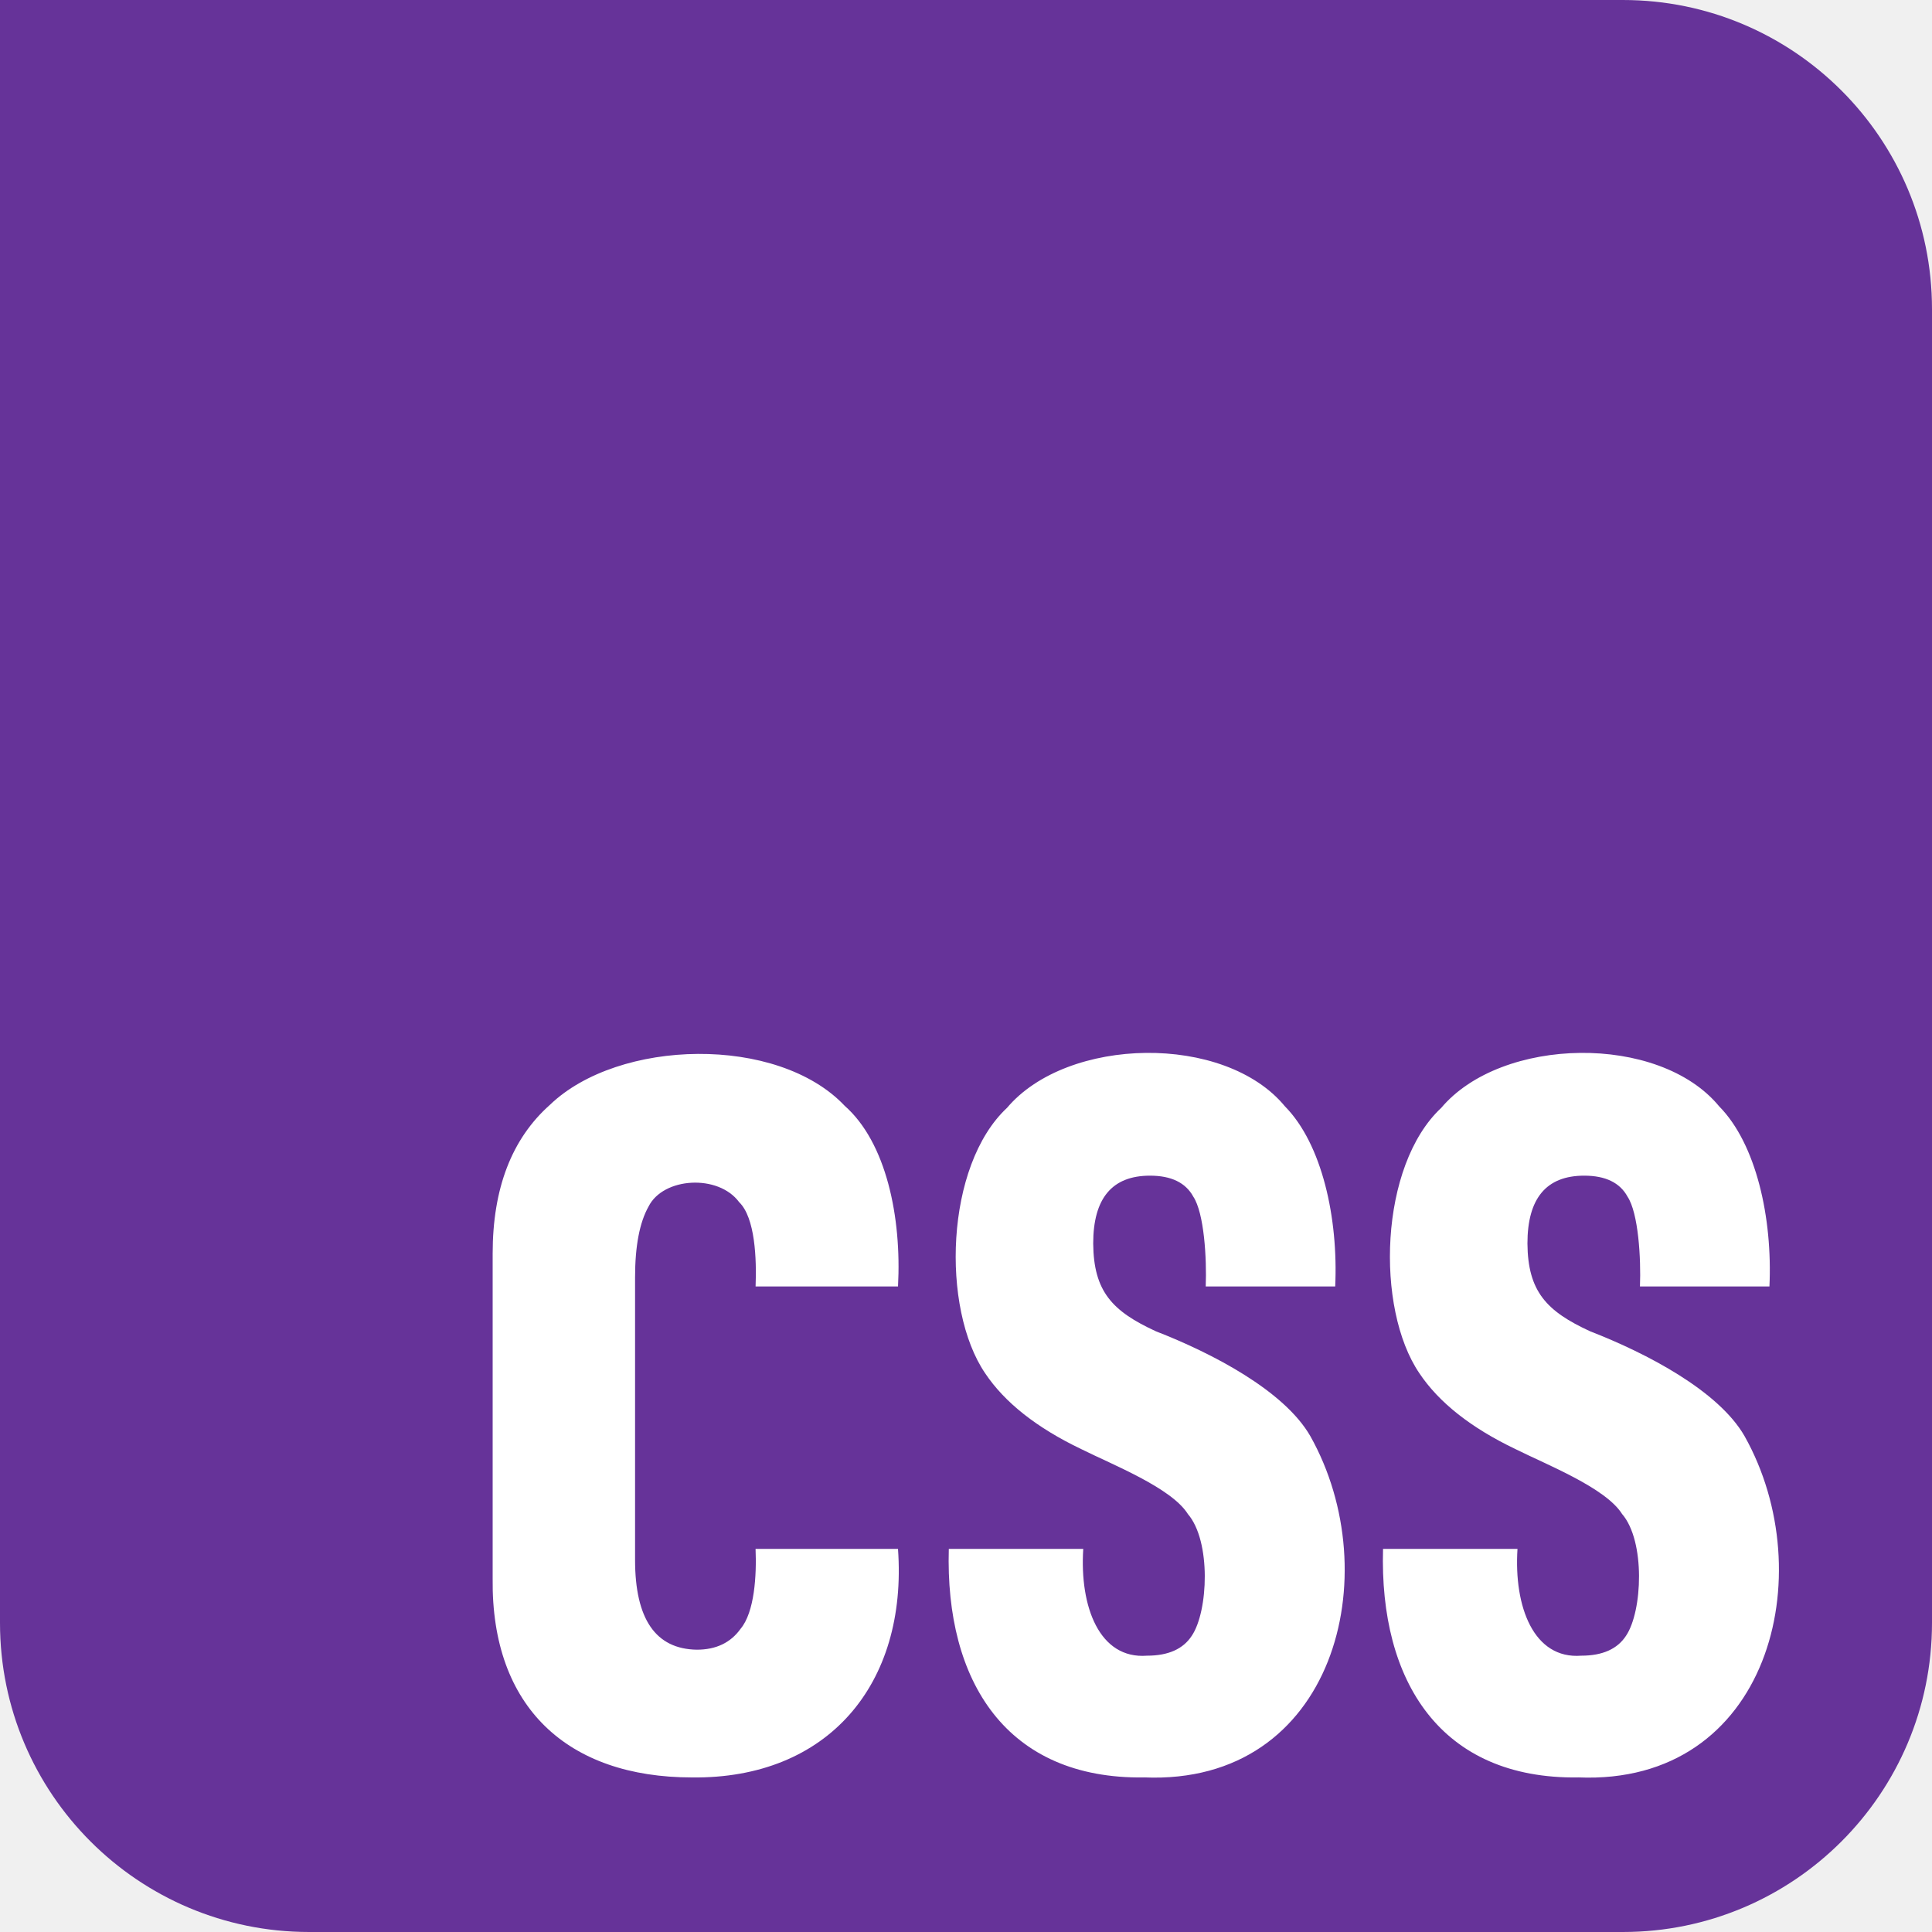
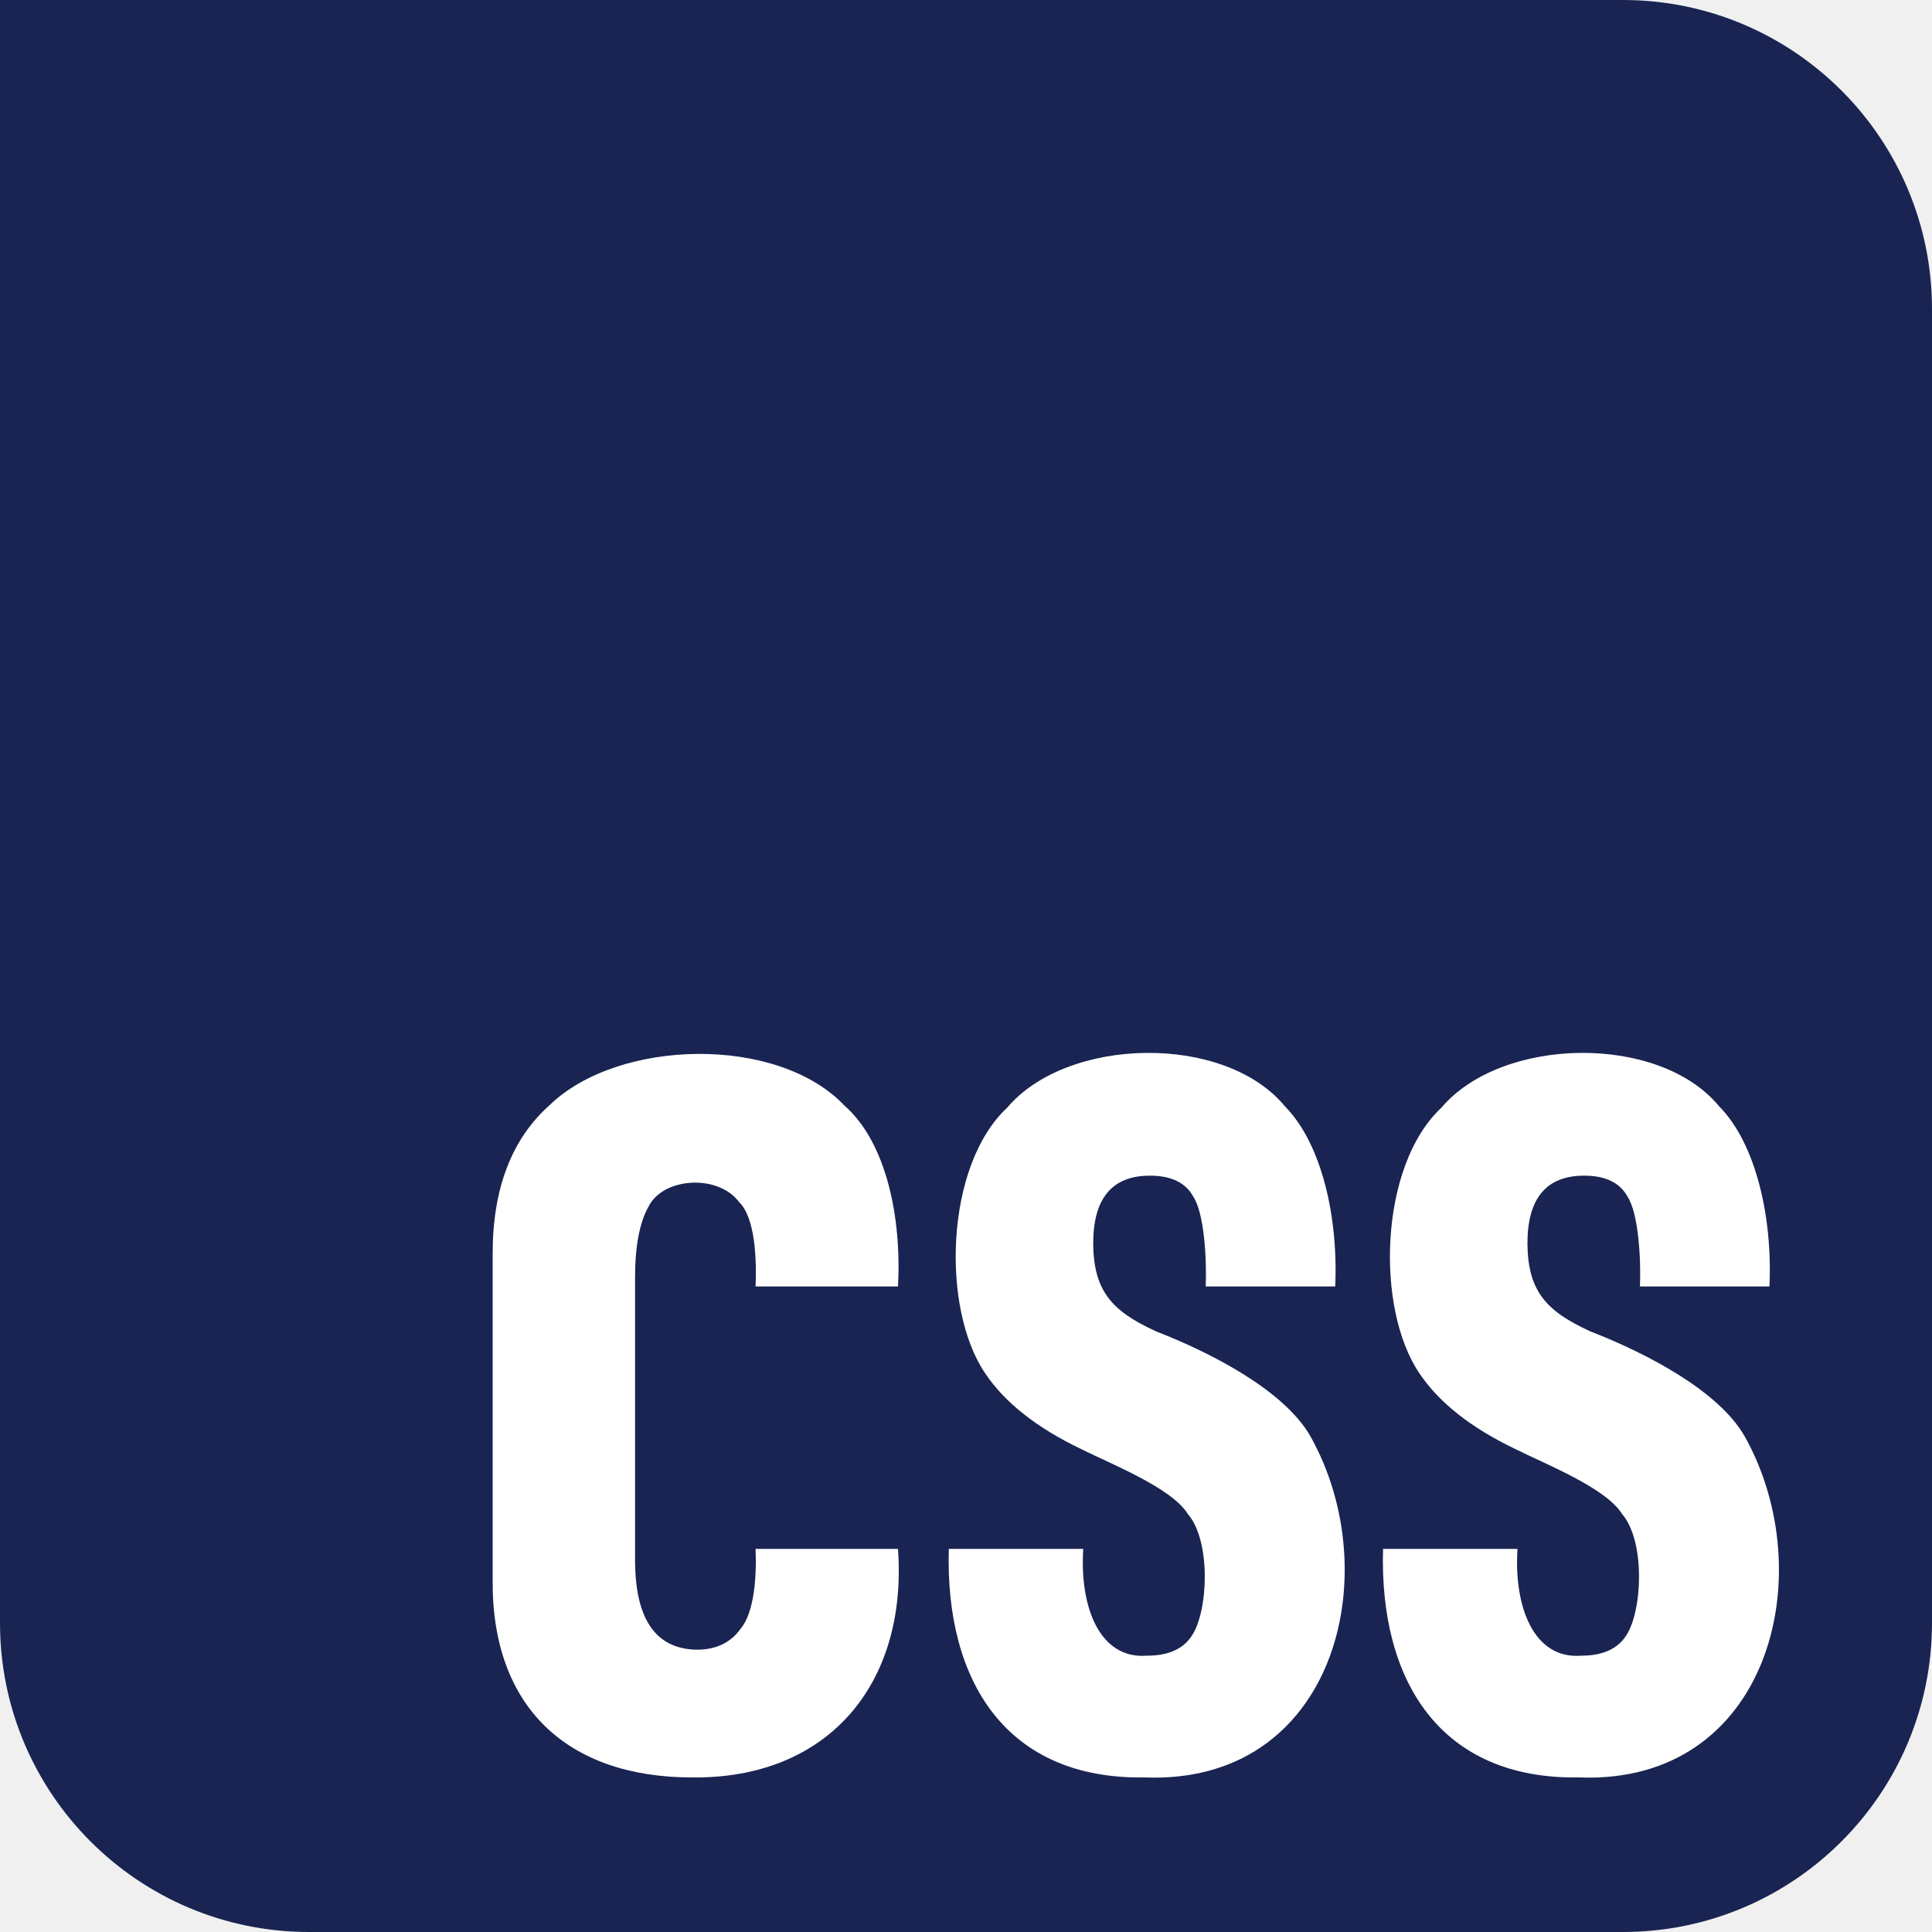
<svg xmlns="http://www.w3.org/2000/svg" width="1000" height="1000" viewBox="0 0 1000 1000" role="img" aria-labelledby="css-logo-title css-logo-description">
-   <path id="bg" fill="#639" d="M0 0H840A160 160 0 0 1 1000 160V840A160 160 0 0 1 840 1000H160A160 160 0 0 1 0 840V0Z" />
+   <path id="bg" fill="#192452" d="M0 0H840A160 160 0 0 1 1000 160V840A160 160 0 0 1 840 1000H160A160 160 0 0 1 0 840V0Z" />
  <path id="fg" fill="#fff" d="m358.1,920c-64.23-.06-103.86-36.23-103.1-102.79,0,0,0-168.39,0-168.39,0-33.74,9.88-59.4,29.64-76.96,35.49-34.19,117.83-36.27,152.59.52,21.42,18.89,29.5,57.48,27.58,93.49h-73.72c.56-14.15-.19-35.58-8.51-43.65-10.81-14.63-39.36-12.91-46.91,2.32-4.64,8.26-6.96,20.49-6.96,36.67v146.18c0,30.65,10.65,46.15,31.96,46.49,9.96,0,17.53-3.62,22.68-10.85,7.19-8.58,8.31-27.58,7.73-41.32h73.72c5.04,70.07-36.32,119.16-106.71,118.29Zm234.04,0c-71.17.98-103.01-49.66-101.04-118.29h69.59c-1.93,29.92,8.35,57.17,32.99,55.27,10.99,0,18.73-3.44,23.2-10.33,8.5-12.59,10.09-48.95-2.06-63.02-8.49-13.55-39.03-25.51-55.16-33.57-23.03-11.02-39.61-24.1-49.75-39.26-22.87-33.64-20.75-107.48,11.34-137.4,31.18-36.92,112.61-38.62,143.82-.77,19.25,19.51,27.66,57.9,26.03,93.23h-67.02c.57-14.52-.8-37.95-6.44-46.49-3.95-7.23-11.43-10.85-22.42-10.85-19.59,0-29.38,11.71-29.38,35.12.21,24.86,9.9,35.06,32.48,45.45,29.24,11.36,66.42,30.76,79.9,54.24,40.2,71.54,12.62,180.82-86.09,176.65Zm224.76,0c-71.17.98-103.01-49.66-101.04-118.29h69.59c-1.93,29.92,8.35,57.17,32.99,55.27,10.99,0,18.73-3.44,23.2-10.33,8.5-12.59,10.09-48.95-2.06-63.02-8.49-13.55-39.03-25.51-55.16-33.57-23.03-11.02-39.61-24.1-49.75-39.26-22.87-33.64-20.75-107.48,11.34-137.4,31.18-36.92,112.61-38.62,143.82-.77,19.25,19.51,27.66,57.9,26.03,93.23h-67.02c.57-14.52-.8-37.95-6.44-46.49-3.95-7.23-11.43-10.85-22.42-10.85-19.59,0-29.38,11.71-29.38,35.12.21,24.86,9.9,35.06,32.48,45.45,29.24,11.36,66.42,30.76,79.9,54.24,40.2,71.54,12.62,180.82-86.09,176.65Z" />
</svg>
